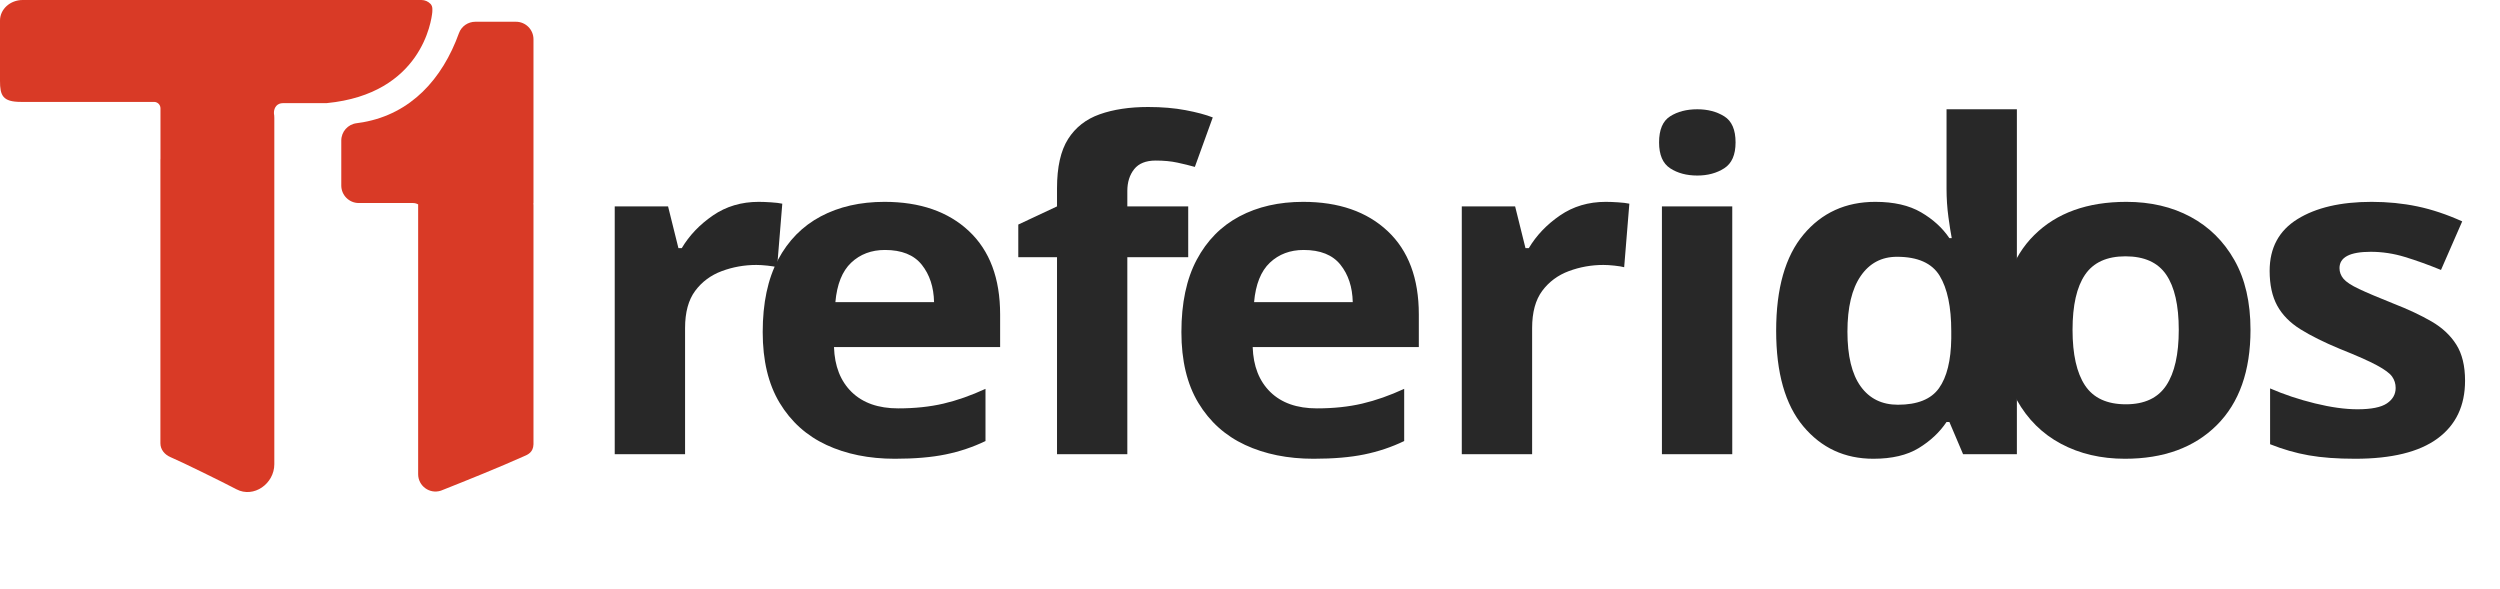
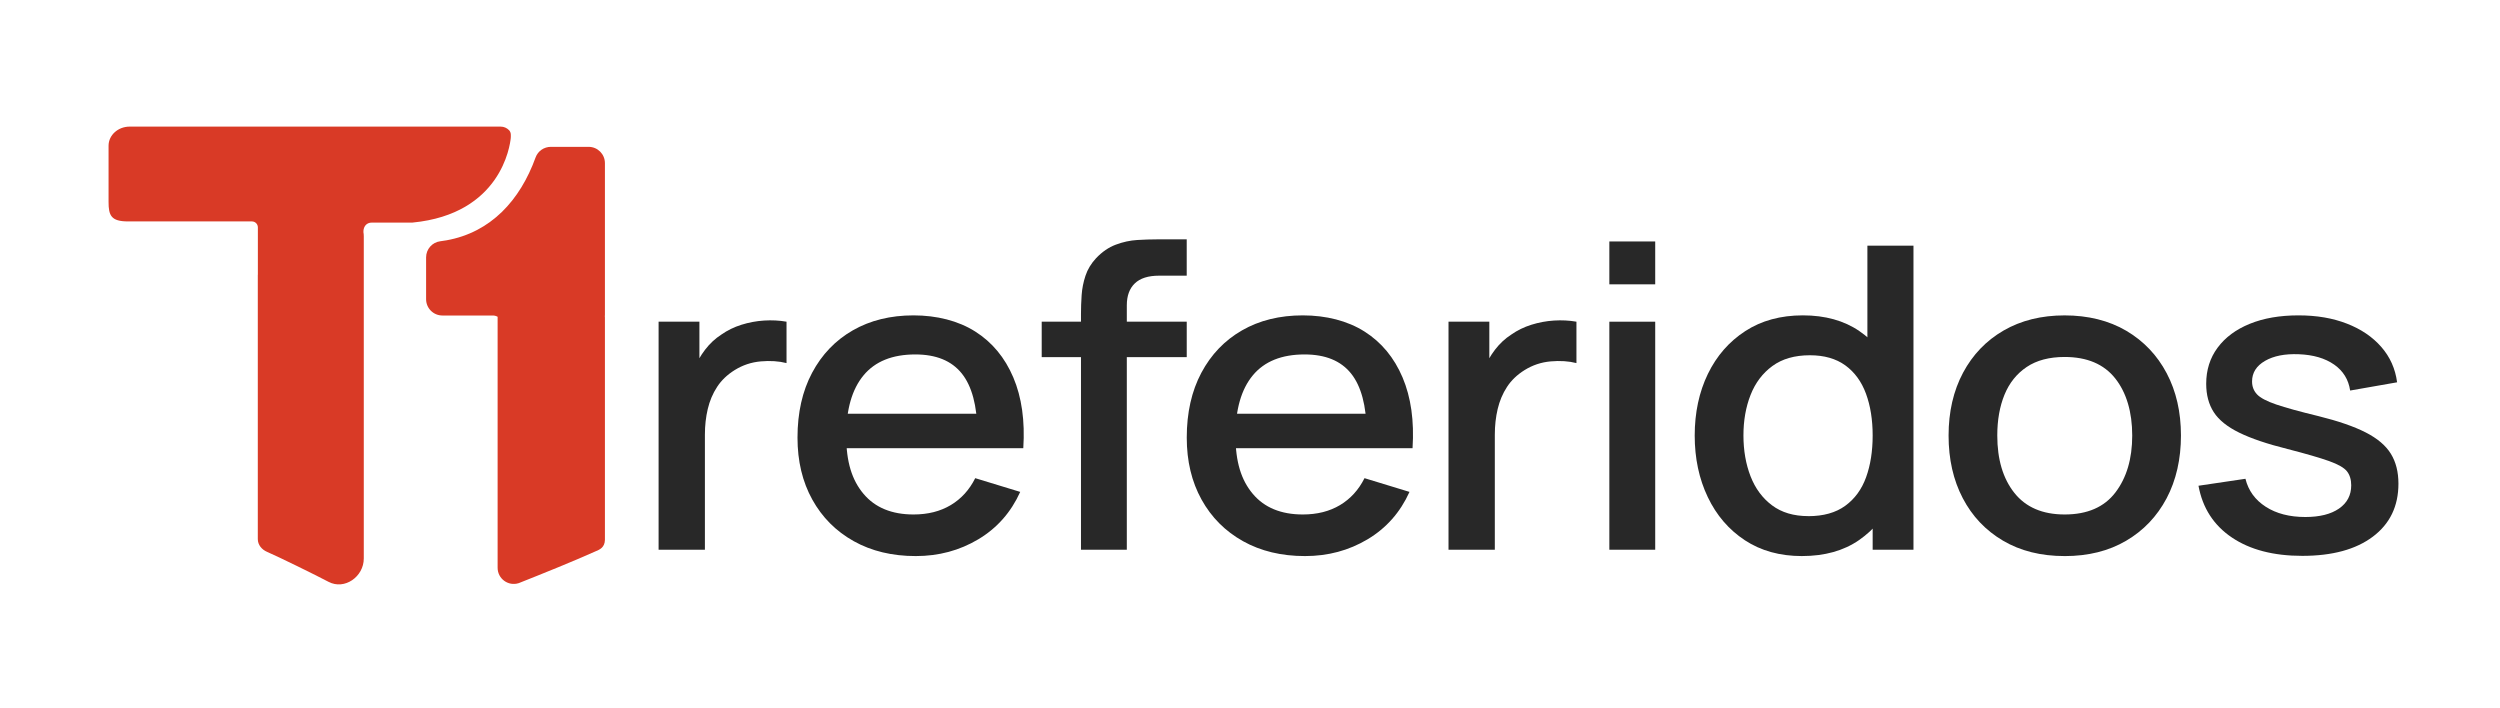
- <svg xmlns="http://www.w3.org/2000/svg" id="Capa_2" viewBox="0 0 1426.53 335.58">
+ <svg xmlns="http://www.w3.org/2000/svg" id="Capa_1" version="1.1" viewBox="0 0 1533.26 433.88">
  <defs>
-     <style>.cls-1{letter-spacing:-.05em;}.cls-2{letter-spacing:-.04em;}.cls-3{letter-spacing:-.04em;}.cls-4{letter-spacing:-.03em;}.cls-5{letter-spacing:-.03em;}.cls-6{fill:#d93a26;}.cls-7{fill:#282828;font-family:Manrope-SemiBold, Manrope;font-size:258.98px;font-weight:600;}</style>
+     <style>
+       .st0 {
+         fill: #282828;
+       }
+ 
+       .st1 {
+         fill: #d93a26;
+       }
+     </style>
  </defs>
-   <g id="Capa_1-2">
-     <path class="cls-6" d="M204.73,115.85h30.96c1.05,0,2.05.29,2.93.79,0,.15-.02.3-.02.46v153.48c0,6.68,6.48,11.44,12.85,9.44h0c.11-.03.21-.07.31-.11,14.43-5.72,33.35-13.34,47.02-19.48,2.51-1.02,5.49-2.37,5.63-6.91V117.1c0-.27-.02-.53-.05-.79v-.46h.05V22.4c0-5.51-4.47-9.99-9.99-9.99h-23.18c-4.16,0-7.93,2.57-9.35,6.49-9.5,26.31-27.48,45.98-54.66,50.84-1.24.22-2.49.41-3.77.57-4.98.62-8.72,4.86-8.72,9.88v25.67c0,5.51,4.47,9.99,9.99,9.99Z" />
-     <path class="cls-6" d="M245.6,2.18c-1.32-1.35-3.13-2.18-5.13-2.18H12.95C5.8,0,0,5.25,0,11.73v34.42c0,8.33,1.53,12,11.94,12h75.98c2.02,0,3.65,1.63,3.65,3.65v28.88c0,.13-.02.24-.04.36v161.92c0,3.59,2.44,6.46,5.75,7.88,6.8,2.91,29.89,14.26,37.64,18.35,9.85,5.19,21.61-3.17,21.61-14.31V67.29c0-.48-.06-1.42-.06-1.42-.56-2.59.32-5.6,2.91-6.64.59-.24,1.27-.37,2.03-.37h24.9c.09-.01.16-.02.16-.02,54.18-5.29,59.74-47.14,60.2-51.87.01-.26.02-.52.04-.78v-1.16c0-1.07-.37-2.12-1.1-2.87Z" />
-     <text class="cls-7" transform="translate(329.76 259.18) scale(1.04 1)">
-       <tspan class="cls-3" x="0" y="0">r</tspan>
-       <tspan class="cls-4" x="89.74" y="0">e</tspan>
-       <tspan class="cls-1" x="236.45" y="0">f</tspan>
-       <tspan class="cls-4" x="319.46" y="0">erid</tspan>
-       <tspan class="cls-2" x="769.04" y="0">o</tspan>
-       <tspan class="cls-5" x="916.54" y="0">s</tspan>
-     </text>
+   <g>
+     <path class="st1" d="M271.32,193.5h30.96c1.05,0,2.05.29,2.93.79,0,.15-.02.3-.02.46v153.48c0,6.68,6.48,11.44,12.85,9.44h0c.11-.03.21-.07.31-.11,14.43-5.72,33.35-13.34,47.02-19.48,2.51-1.02,5.49-2.37,5.63-6.91v-136.42c0-.27-.02-.53-.05-.79v-.46h.05v-93.45c0-5.51-4.47-9.99-9.99-9.99h-23.18c-4.16,0-7.93,2.57-9.35,6.49-9.5,26.31-27.48,45.98-54.66,50.84-1.24.22-2.49.41-3.77.57-4.98.62-8.72,4.86-8.72,9.88v25.67c0,5.51,4.47,9.99,9.99,9.99Z" />
+     <path class="st1" d="M312.19,79.83c-1.32-1.35-3.13-2.18-5.13-2.18H79.53c-7.15,0-12.95,5.25-12.95,11.73v34.42c0,8.33,1.53,12,11.94,12h75.98c2.02,0,3.65,1.63,3.65,3.65v28.88c0,.13-.02.24-.04.36v161.92c0,3.59,2.44,6.46,5.75,7.88,6.8,2.91,29.89,14.26,37.64,18.35,9.85,5.19,21.61-3.17,21.61-14.31v-197.58c0-.48-.06-1.42-.06-1.42-.56-2.59.32-5.6,2.91-6.64.59-.24,1.27-.37,2.03-.37h24.9c.09-.01.16-.02.16-.02,54.18-5.29,59.74-47.14,60.2-51.87.01-.26.02-.52.04-.78v-1.16c0-1.07-.37-2.12-1.1-2.87Z" />
+   </g>
+   <g>
+     <path class="st0" d="M403.92,337.15v-139.85h25.03v33.93l-3.5-4.4c1.79-4.49,4.13-8.61,7-12.37,2.87-3.75,6.19-6.84,9.96-9.26,3.68-2.59,7.78-4.6,12.31-6.02,4.53-1.42,9.17-2.29,13.93-2.59,4.75-.3,9.33-.06,13.73.71v25.38c-4.76-1.21-10.03-1.55-15.81-1.04-5.79.52-11.1,2.29-15.95,5.31-4.58,2.85-8.19,6.3-10.83,10.36-2.65,4.06-4.55,8.57-5.72,13.53-1.17,4.97-1.75,10.21-1.75,15.73v70.57h-28.4Z" />
+     <path class="st0" d="M561.64,341.04c-14.45,0-27.12-3.04-38.02-9.13s-19.38-14.59-25.43-25.51c-6.06-10.92-9.08-23.59-9.08-38.01,0-15.28,2.98-28.53,8.95-39.75,5.97-11.22,14.29-19.9,24.96-26.03,10.68-6.13,23.1-9.19,37.28-9.19s27.41,3.3,37.82,9.91c10.41,6.6,18.19,15.99,23.35,28.16,5.16,12.17,7.2,26.63,6.12,43.38h-28.13v-9.84c-.18-16.23-3.39-28.23-9.62-36-6.24-7.77-15.72-11.65-28.46-11.65-14.09,0-24.67,4.27-31.76,12.82-7.09,8.55-10.63,20.89-10.63,37.03s3.54,27.26,10.63,35.67c7.09,8.42,17.31,12.63,30.68,12.63,8.79,0,16.4-1.92,22.81-5.76,6.41-3.84,11.42-9.34,15-16.51l27.59,8.42c-5.65,12.52-14.22,22.21-25.7,29.07-11.49,6.86-24.27,10.29-38.35,10.29ZM509.82,274.87v-21.11h103.76v21.11h-103.76Z" />
+     <path class="st0" d="M638.88,219.05v-21.75h88.95v21.75h-88.95ZM662.97,337.15v-144.77c0-3.54.13-7.32.4-11.33.27-4.01,1.05-7.98,2.35-11.91,1.3-3.93,3.48-7.53,6.53-10.81,3.68-3.88,7.71-6.65,12.11-8.29,4.39-1.64,8.77-2.59,13.12-2.85,4.35-.26,8.36-.39,12.04-.39h18.3v22.27h-16.96c-6.64,0-11.6,1.58-14.87,4.73-3.28,3.15-4.91,7.62-4.91,13.4v149.95h-28.13Z" />
+     <path class="st0" d="M800.37,341.04c-14.45,0-27.12-3.04-38.02-9.13s-19.38-14.59-25.43-25.51c-6.06-10.92-9.08-23.59-9.08-38.01,0-15.28,2.98-28.53,8.95-39.75,5.97-11.22,14.29-19.9,24.96-26.03,10.67-6.13,23.1-9.19,37.28-9.19s27.41,3.3,37.82,9.91c10.41,6.6,18.19,15.99,23.35,28.16,5.16,12.17,7.2,26.63,6.12,43.38h-28.12v-9.84c-.18-16.23-3.39-28.23-9.62-36-6.24-7.77-15.72-11.65-28.46-11.65-14.09,0-24.67,4.27-31.76,12.82-7.09,8.55-10.63,20.89-10.63,37.03s3.54,27.26,10.63,35.67c7.09,8.42,17.31,12.63,30.68,12.63,8.79,0,16.4-1.92,22.81-5.76,6.41-3.84,11.42-9.34,15.01-16.51l27.59,8.42c-5.65,12.52-14.22,22.21-25.7,29.07-11.49,6.86-24.27,10.29-38.35,10.29ZM748.56,274.87v-21.11h103.76v21.11h-103.76Z" />
+     <path class="st0" d="M888.38,337.15v-139.85h25.03v33.93l-3.5-4.4c1.79-4.49,4.12-8.61,7-12.37,2.87-3.75,6.19-6.84,9.96-9.26,3.68-2.59,7.78-4.6,12.31-6.02,4.53-1.42,9.17-2.29,13.93-2.59,4.75-.3,9.33-.06,13.73.71v25.38c-4.76-1.21-10.03-1.55-15.81-1.04-5.79.52-11.1,2.29-15.95,5.31-4.58,2.85-8.19,6.3-10.83,10.36-2.65,4.06-4.55,8.57-5.72,13.53-1.17,4.97-1.75,10.21-1.75,15.73v70.57h-28.4Z" />
+     <path class="st0" d="M987.02,174.38v-26.29h28.13v26.29h-28.13ZM987.02,337.15v-139.85h28.13v139.85h-28.13Z" />
+     <path class="st0" d="M1105.18,341.04c-13.55,0-25.23-3.24-35.06-9.71-9.82-6.47-17.41-15.3-22.74-26.48-5.34-11.18-8.01-23.76-8.01-37.75s2.69-26.65,8.07-37.75c5.38-11.09,13.03-19.85,22.94-26.29,9.91-6.43,21.69-9.65,35.33-9.65s25.28,3.22,34.65,9.65c9.37,6.43,16.46,15.22,21.26,26.35,4.8,11.14,7.2,23.7,7.2,37.68s-2.42,26.55-7.27,37.68c-4.85,11.14-11.98,19.96-21.4,26.48-9.42,6.52-21.08,9.78-34.99,9.78ZM1109.08,316.56c9.24,0,16.78-2.11,22.61-6.35,5.83-4.23,10.09-10.06,12.78-17.48,2.69-7.42,4.04-15.97,4.04-25.64s-1.37-18.21-4.1-25.64c-2.74-7.42-6.96-13.21-12.65-17.35-5.7-4.14-12.94-6.22-21.73-6.22-9.33,0-17,2.2-23.01,6.6-6.01,4.4-10.48,10.32-13.39,17.74-2.92,7.42-4.37,15.71-4.37,24.86s1.46,17.59,4.37,25.06c2.91,7.47,7.31,13.4,13.19,17.8,5.88,4.4,13.3,6.6,22.27,6.6ZM1148.51,337.15v-100.62h-3.23v-85.85h28.26v186.47h-25.03Z" />
+     <path class="st0" d="M1266.26,341.04c-14.53,0-27.14-3.15-37.82-9.45-10.68-6.3-18.91-15-24.69-26.09-5.79-11.09-8.68-23.89-8.68-38.39s2.96-27.43,8.88-38.52c5.92-11.09,14.22-19.72,24.9-25.9,10.68-6.17,23.15-9.26,37.41-9.26s27.14,3.15,37.82,9.45c10.67,6.3,18.93,14.98,24.76,26.03,5.83,11.05,8.75,23.78,8.75,38.2s-2.94,27.43-8.81,38.52c-5.88,11.09-14.15,19.77-24.83,26.03-10.68,6.26-23.24,9.39-37.68,9.39ZM1266.26,315.53c13.91,0,24.29-4.51,31.15-13.53,6.86-9.02,10.29-20.65,10.29-34.9s-3.48-26.26-10.43-35.03c-6.95-8.76-17.29-13.14-31.02-13.14-9.42,0-17.18,2.05-23.28,6.15-6.1,4.1-10.63,9.76-13.59,16.96-2.96,7.21-4.44,15.56-4.44,25.06,0,14.68,3.5,26.42,10.5,35.22s17.27,13.21,30.82,13.21Z" />
+     <path class="st0" d="M1412,340.91c-17.67,0-32.07-3.75-43.2-11.27-11.13-7.51-17.95-18.08-20.46-31.73l28.8-4.27c1.79,7.25,5.94,12.97,12.45,17.16,6.5,4.19,14.6,6.28,24.29,6.28,8.79,0,15.68-1.73,20.66-5.18,4.98-3.45,7.47-8.2,7.47-14.24,0-3.54-.88-6.41-2.62-8.61-1.75-2.2-5.41-4.29-10.97-6.28-5.56-1.98-14.04-4.45-25.43-7.38-12.47-3.11-22.36-6.45-29.67-10.04-7.31-3.58-12.52-7.77-15.61-12.56-3.09-4.79-4.64-10.6-4.64-17.42,0-8.46,2.33-15.84,7-22.14,4.66-6.3,11.24-11.18,19.71-14.63,8.48-3.45,18.41-5.18,29.81-5.18s21.04,1.68,29.74,5.05c8.7,3.37,15.75,8.14,21.13,14.31,5.38,6.17,8.61,13.4,9.69,21.69l-28.8,5.05c-.99-6.73-4.26-12.04-9.82-15.93-5.56-3.88-12.78-6-21.67-6.34-8.53-.34-15.43,1.02-20.72,4.08-5.29,3.07-7.94,7.27-7.94,12.62,0,3.11,1.01,5.74,3.03,7.9,2.02,2.16,5.94,4.23,11.78,6.22,5.83,1.99,14.44,4.36,25.84,7.12,12.2,3.02,21.89,6.37,29.07,10.04,7.18,3.67,12.31,8.03,15.41,13.08,3.1,5.05,4.64,11.16,4.64,18.32,0,13.81-5.23,24.65-15.68,32.5-10.45,7.86-24.88,11.78-43.27,11.78Z" />
  </g>
</svg>
